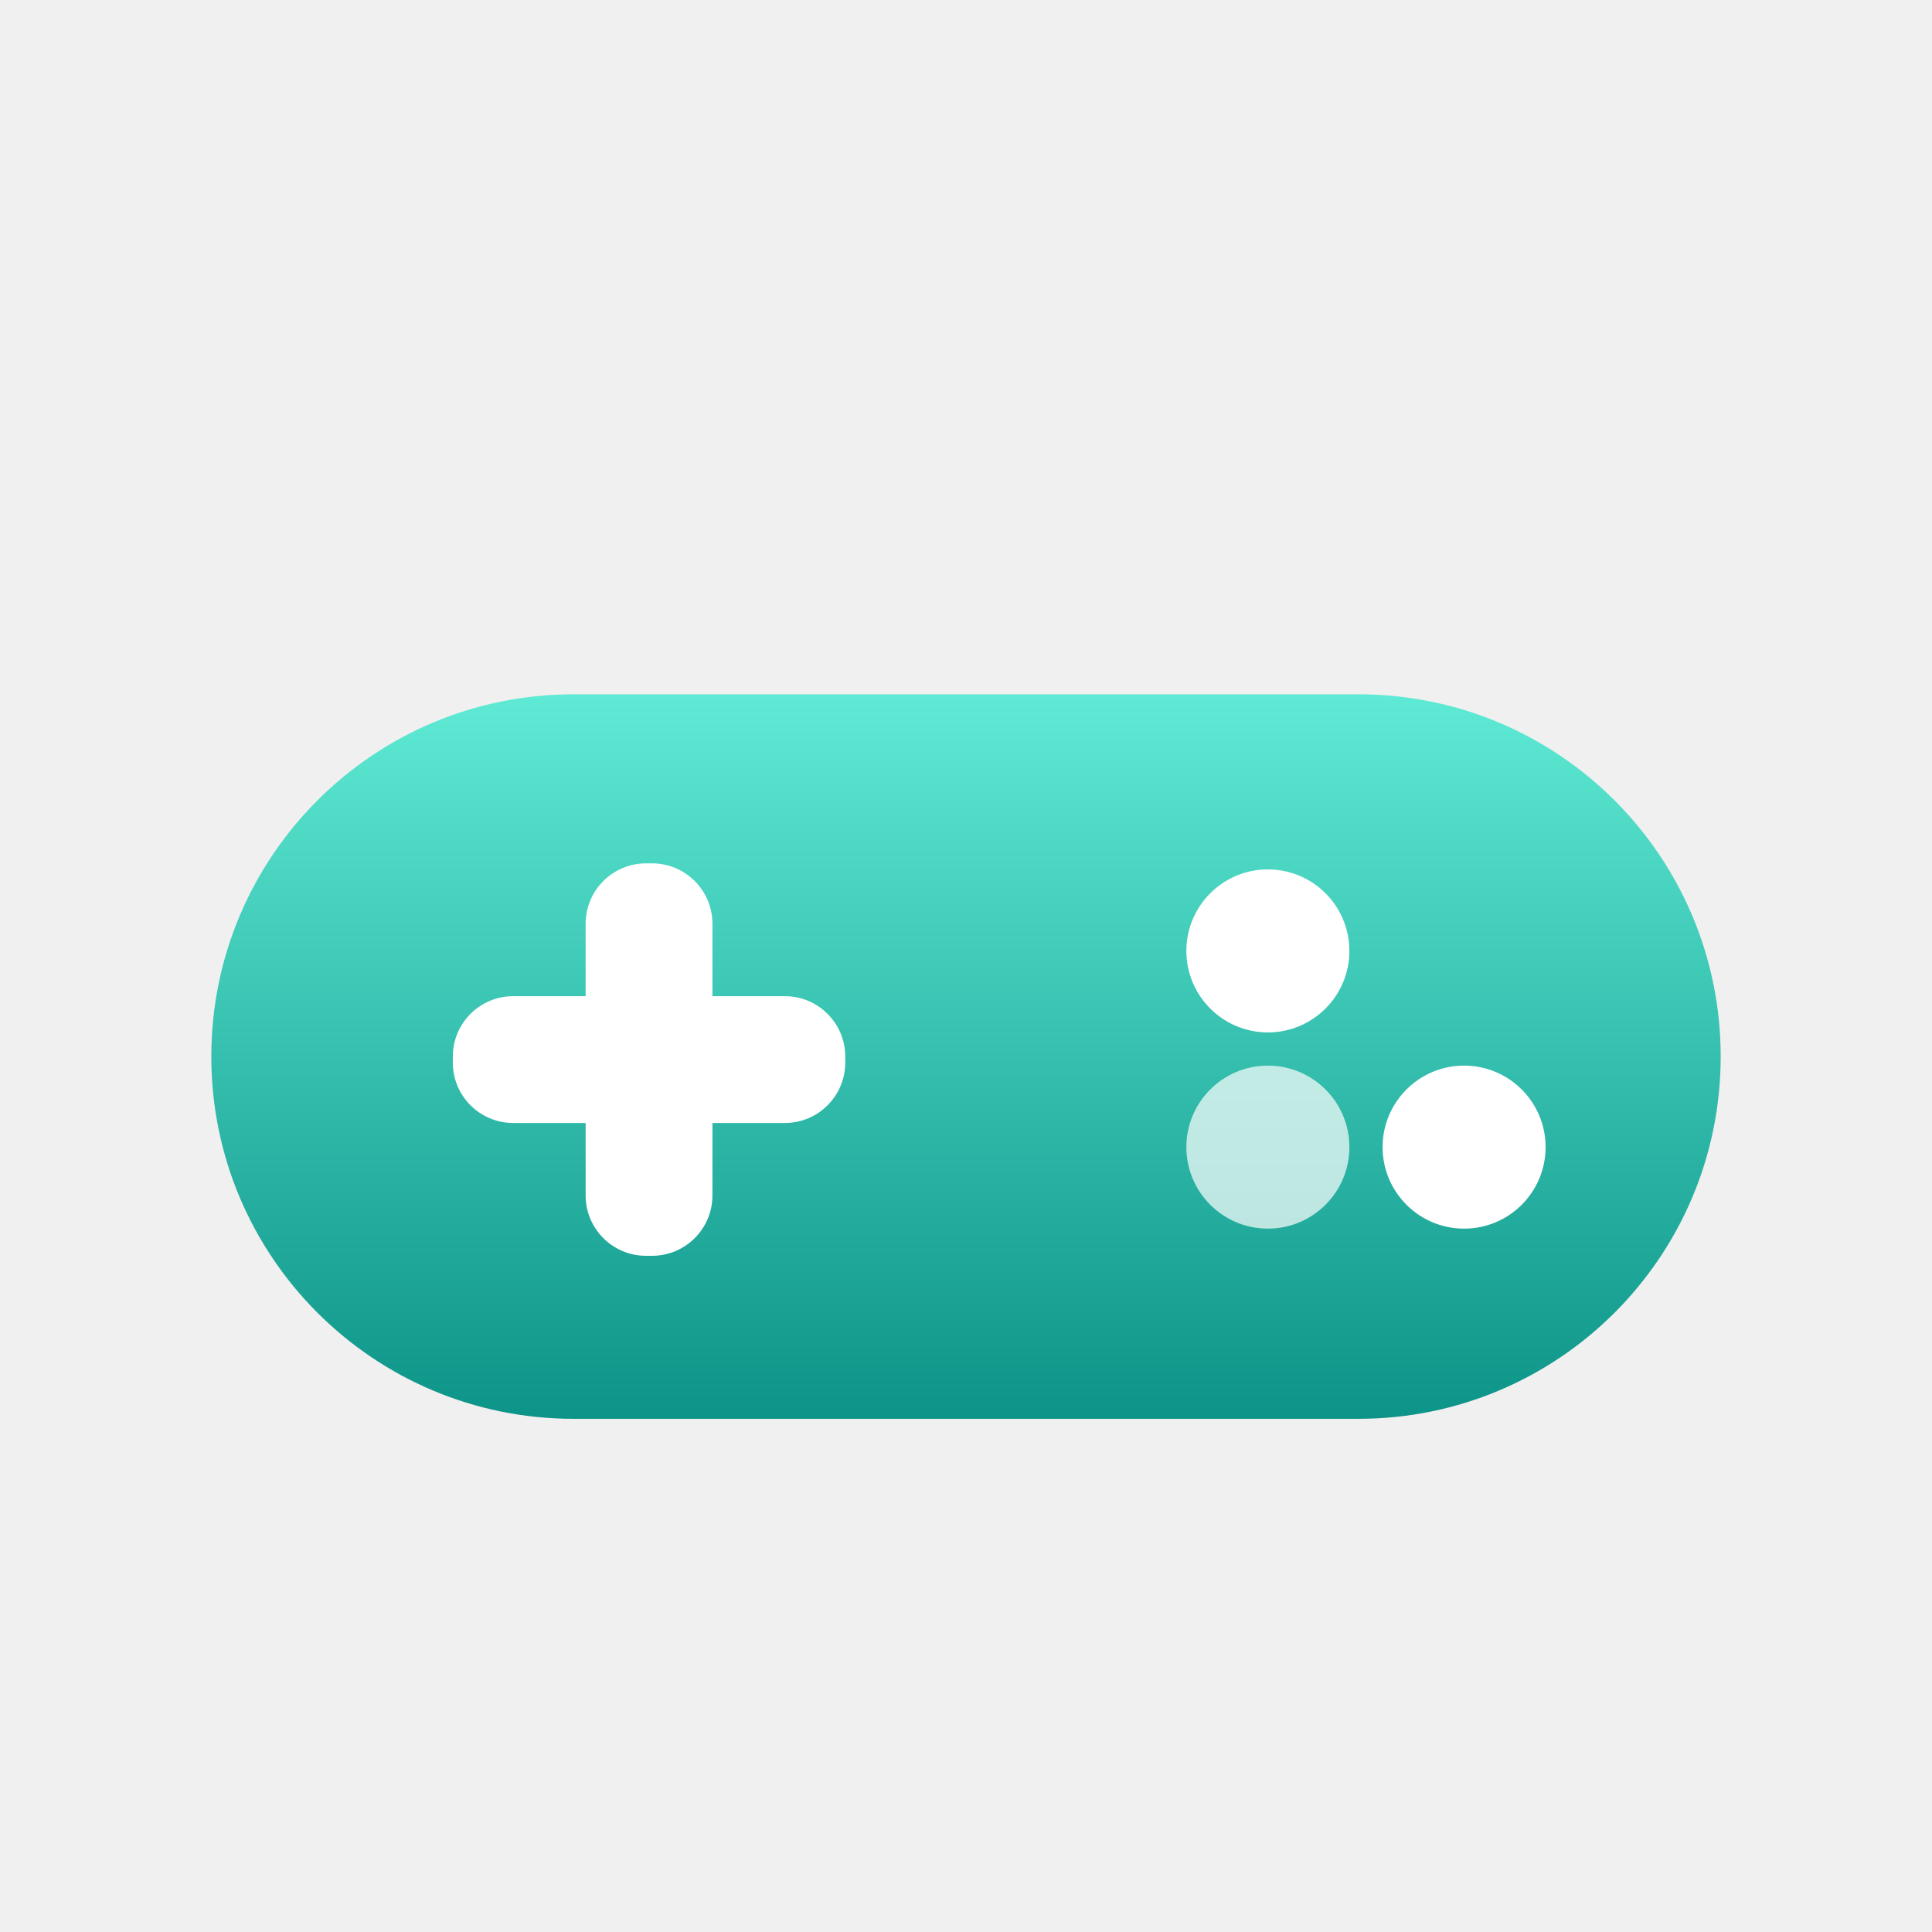
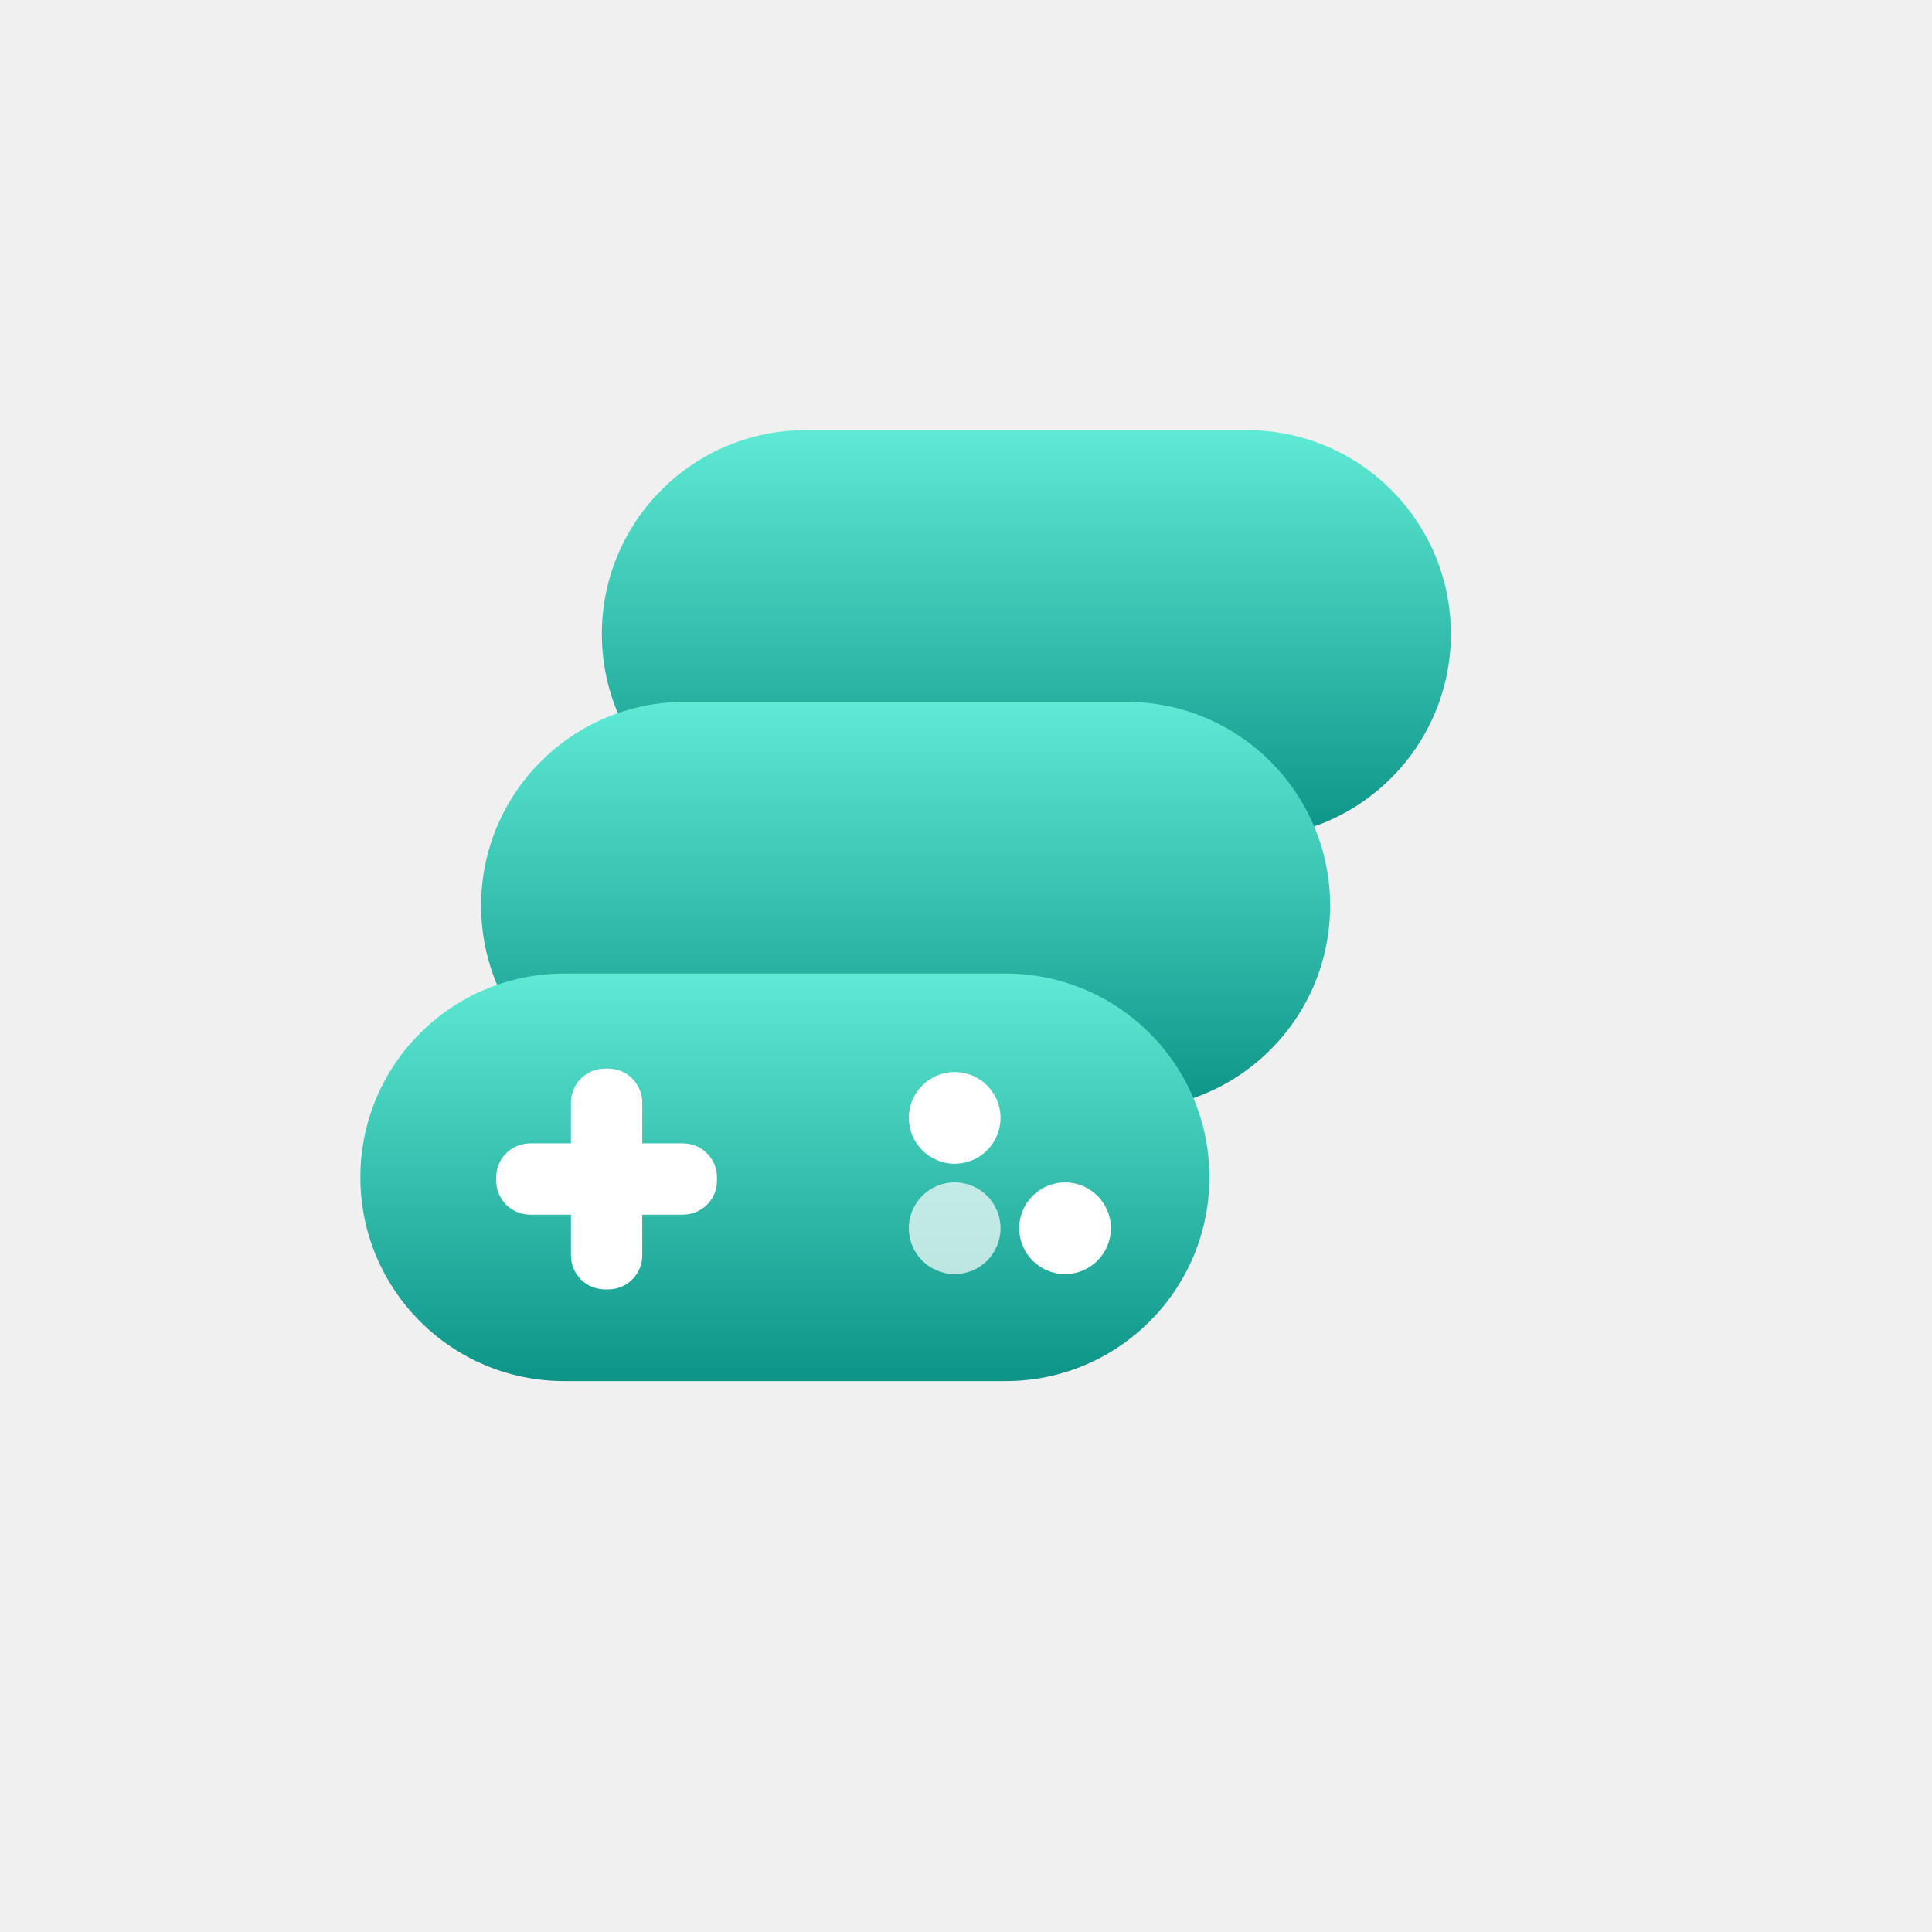
<svg xmlns="http://www.w3.org/2000/svg" viewBox="0 0 64 64" width="64" height="64" role="img" aria-label="My Games">
  <defs>
    <linearGradient id="g" x1="0" y1="0" x2="0" y2="1">
      <stop offset="0" stop-color="#5eead4" />
      <stop offset="1" stop-color="#0d9488" />
    </linearGradient>
+     <symbol id="padplain" viewBox="0 0 64 32">
+       <rect x="7" y="4" width="50" height="24" rx="12" fill="url(#g)" />
+     </symbol>
+     <symbol id="pad" viewBox="0 0 64 32">
+       <rect x="7" y="4" width="50" height="24" rx="12" fill="url(#g)" />
+       <rect x="15" y="14" width="13" height="4.2" rx="2" fill="#fff" />
+       <rect x="19.4" y="9.6" width="4.2" height="13" rx="2" fill="#fff" />
+       <circle cx="42" cy="12.5" r="2.7" fill="#fff" />
+       <circle cx="48.5" cy="19" r="2.7" fill="#fff" />
+       <circle cx="42" cy="19" r="2.7" fill="#fff" opacity=".7" />
+     </symbol>
  </defs>
-   <rect x="7" y="23" width="50" height="24" rx="12" fill="url(#g)" />
-   <rect x="15" y="33" width="13" height="4.2" rx="2" fill="#fff" />
-   <rect x="19.4" y="28.6" width="4.2" height="13" rx="2" fill="#fff" />
-   <circle cx="42" cy="31.5" r="2.7" fill="#fff" />
-   <circle cx="48.5" cy="38" r="2.7" fill="#fff" />
-   <circle cx="42" cy="38" r="2.7" fill="#fff" opacity=".7" />
+   <use href="#padplain" x="16" y="12" width="36" height="18" />
+   <use href="#padplain" x="12" y="21" width="36" height="18" />
+   <use href="#pad" x="8" y="30" width="36" height="18" />
</svg>
